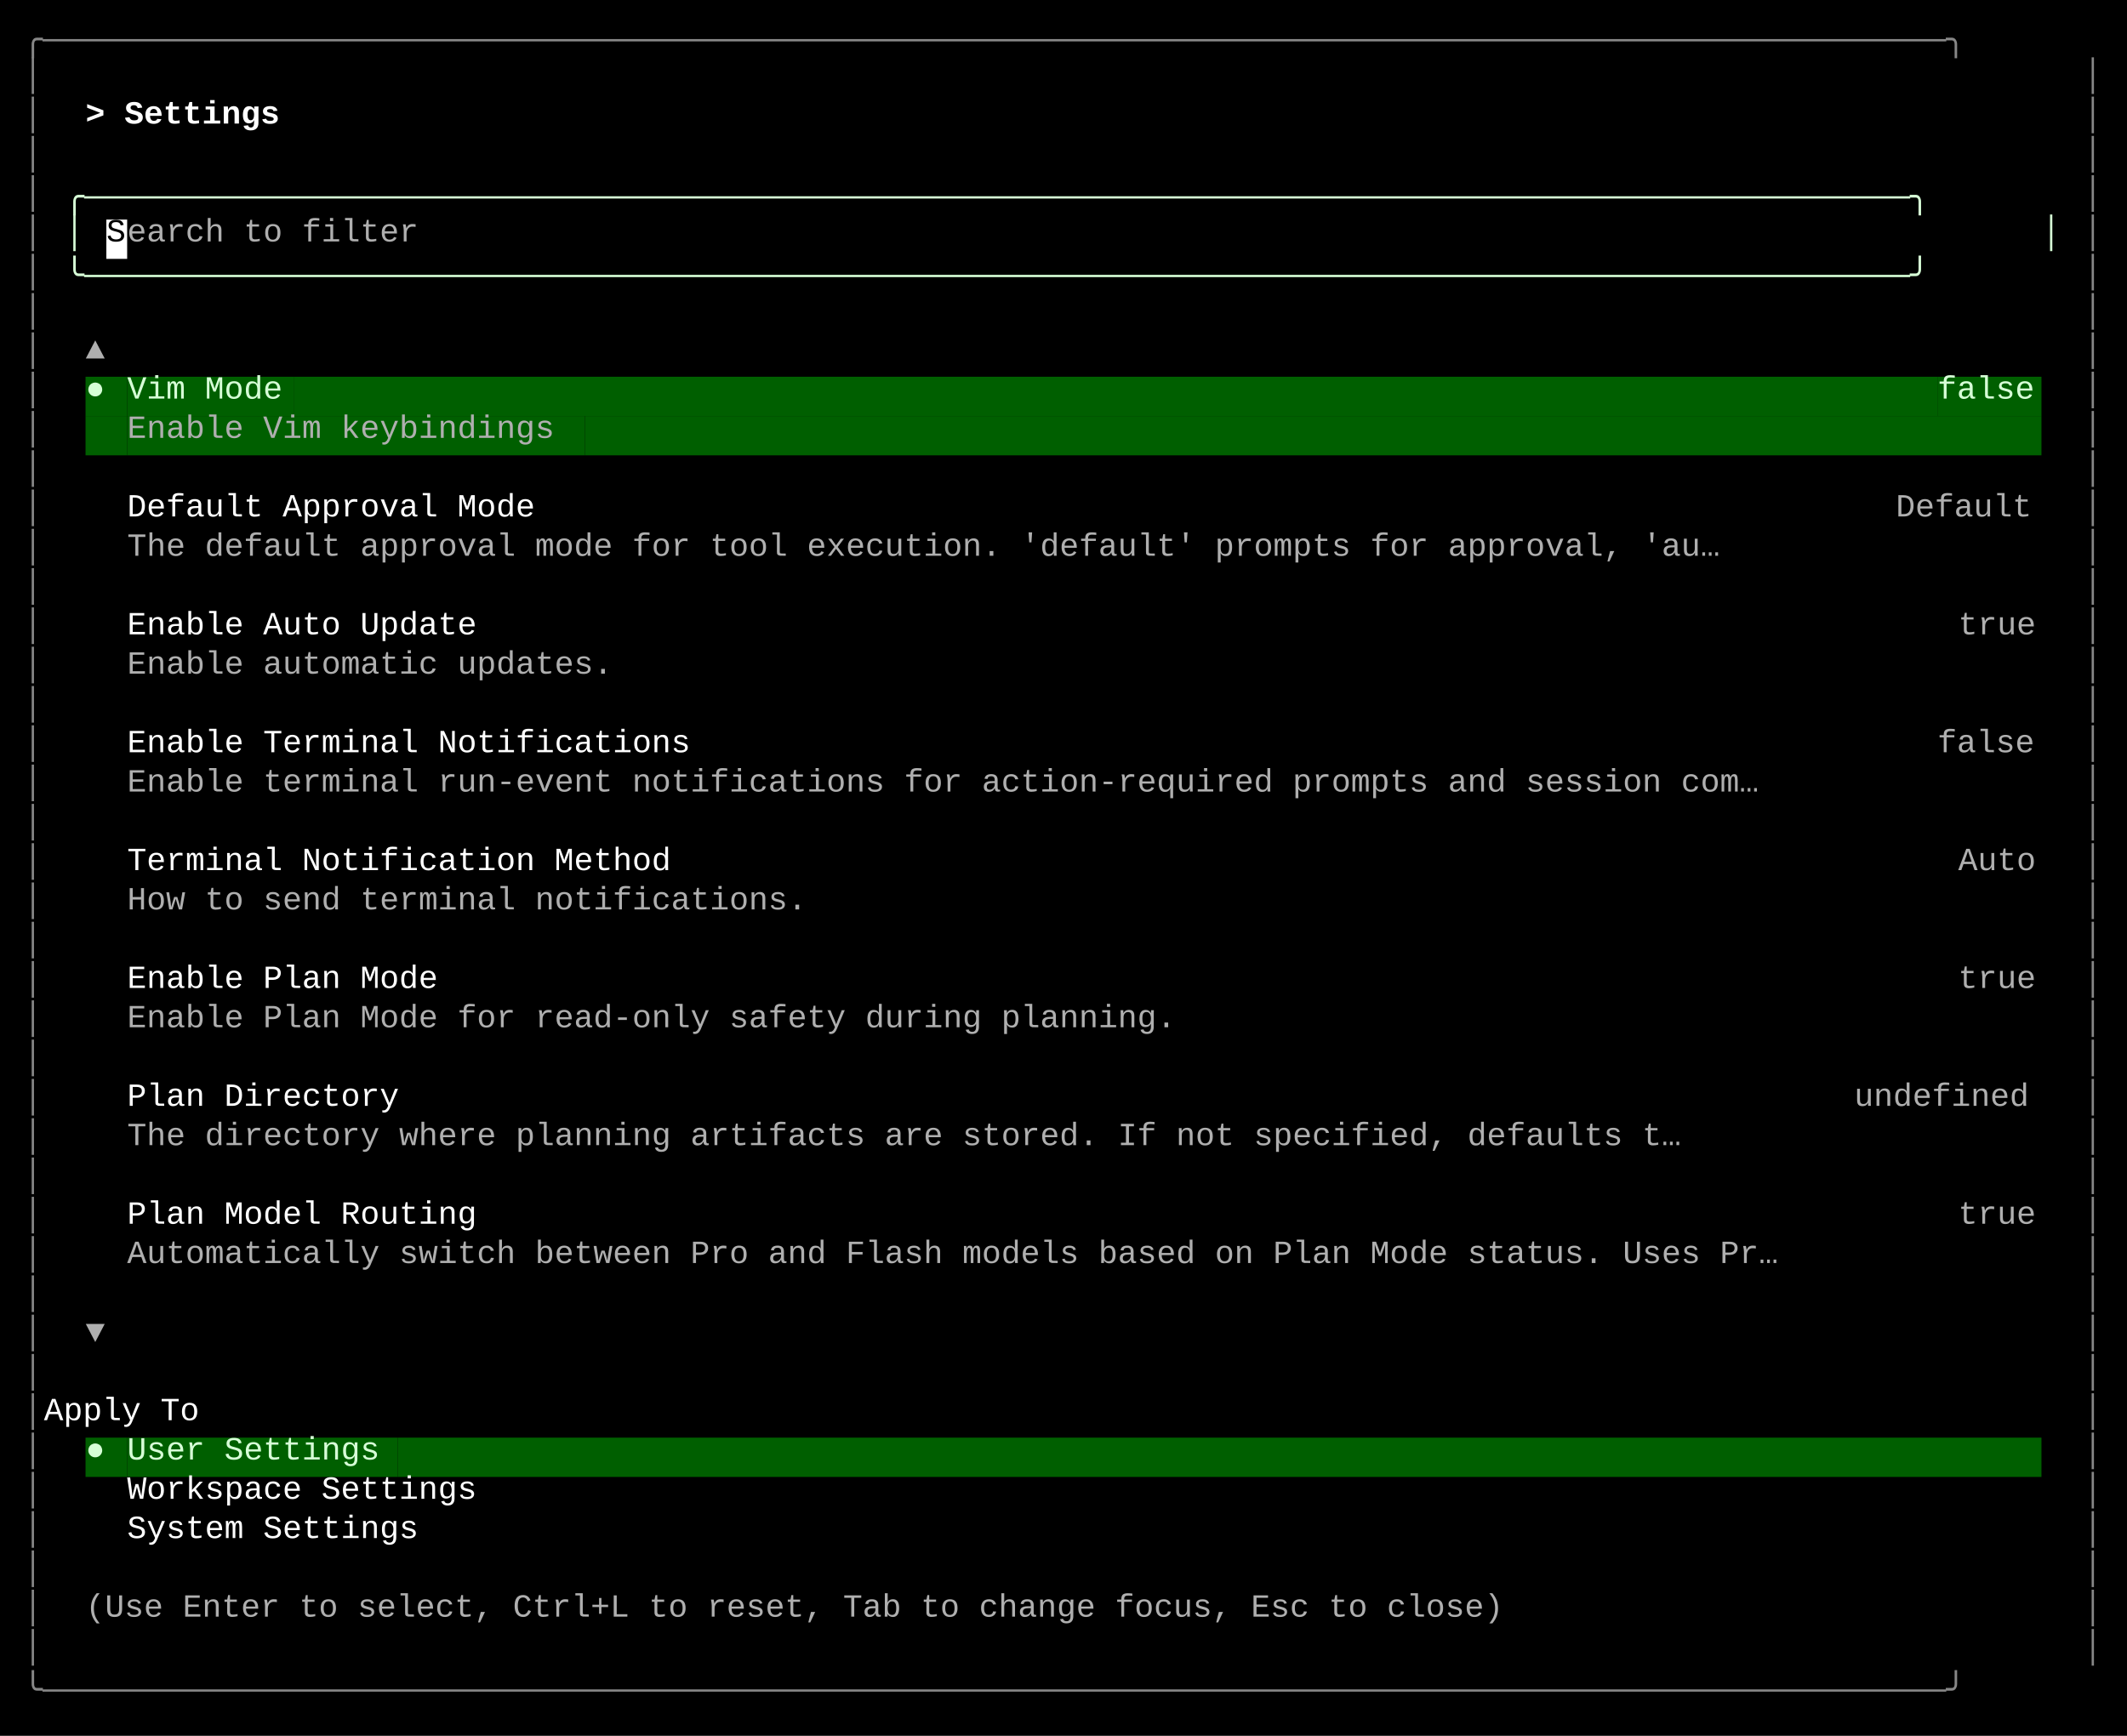
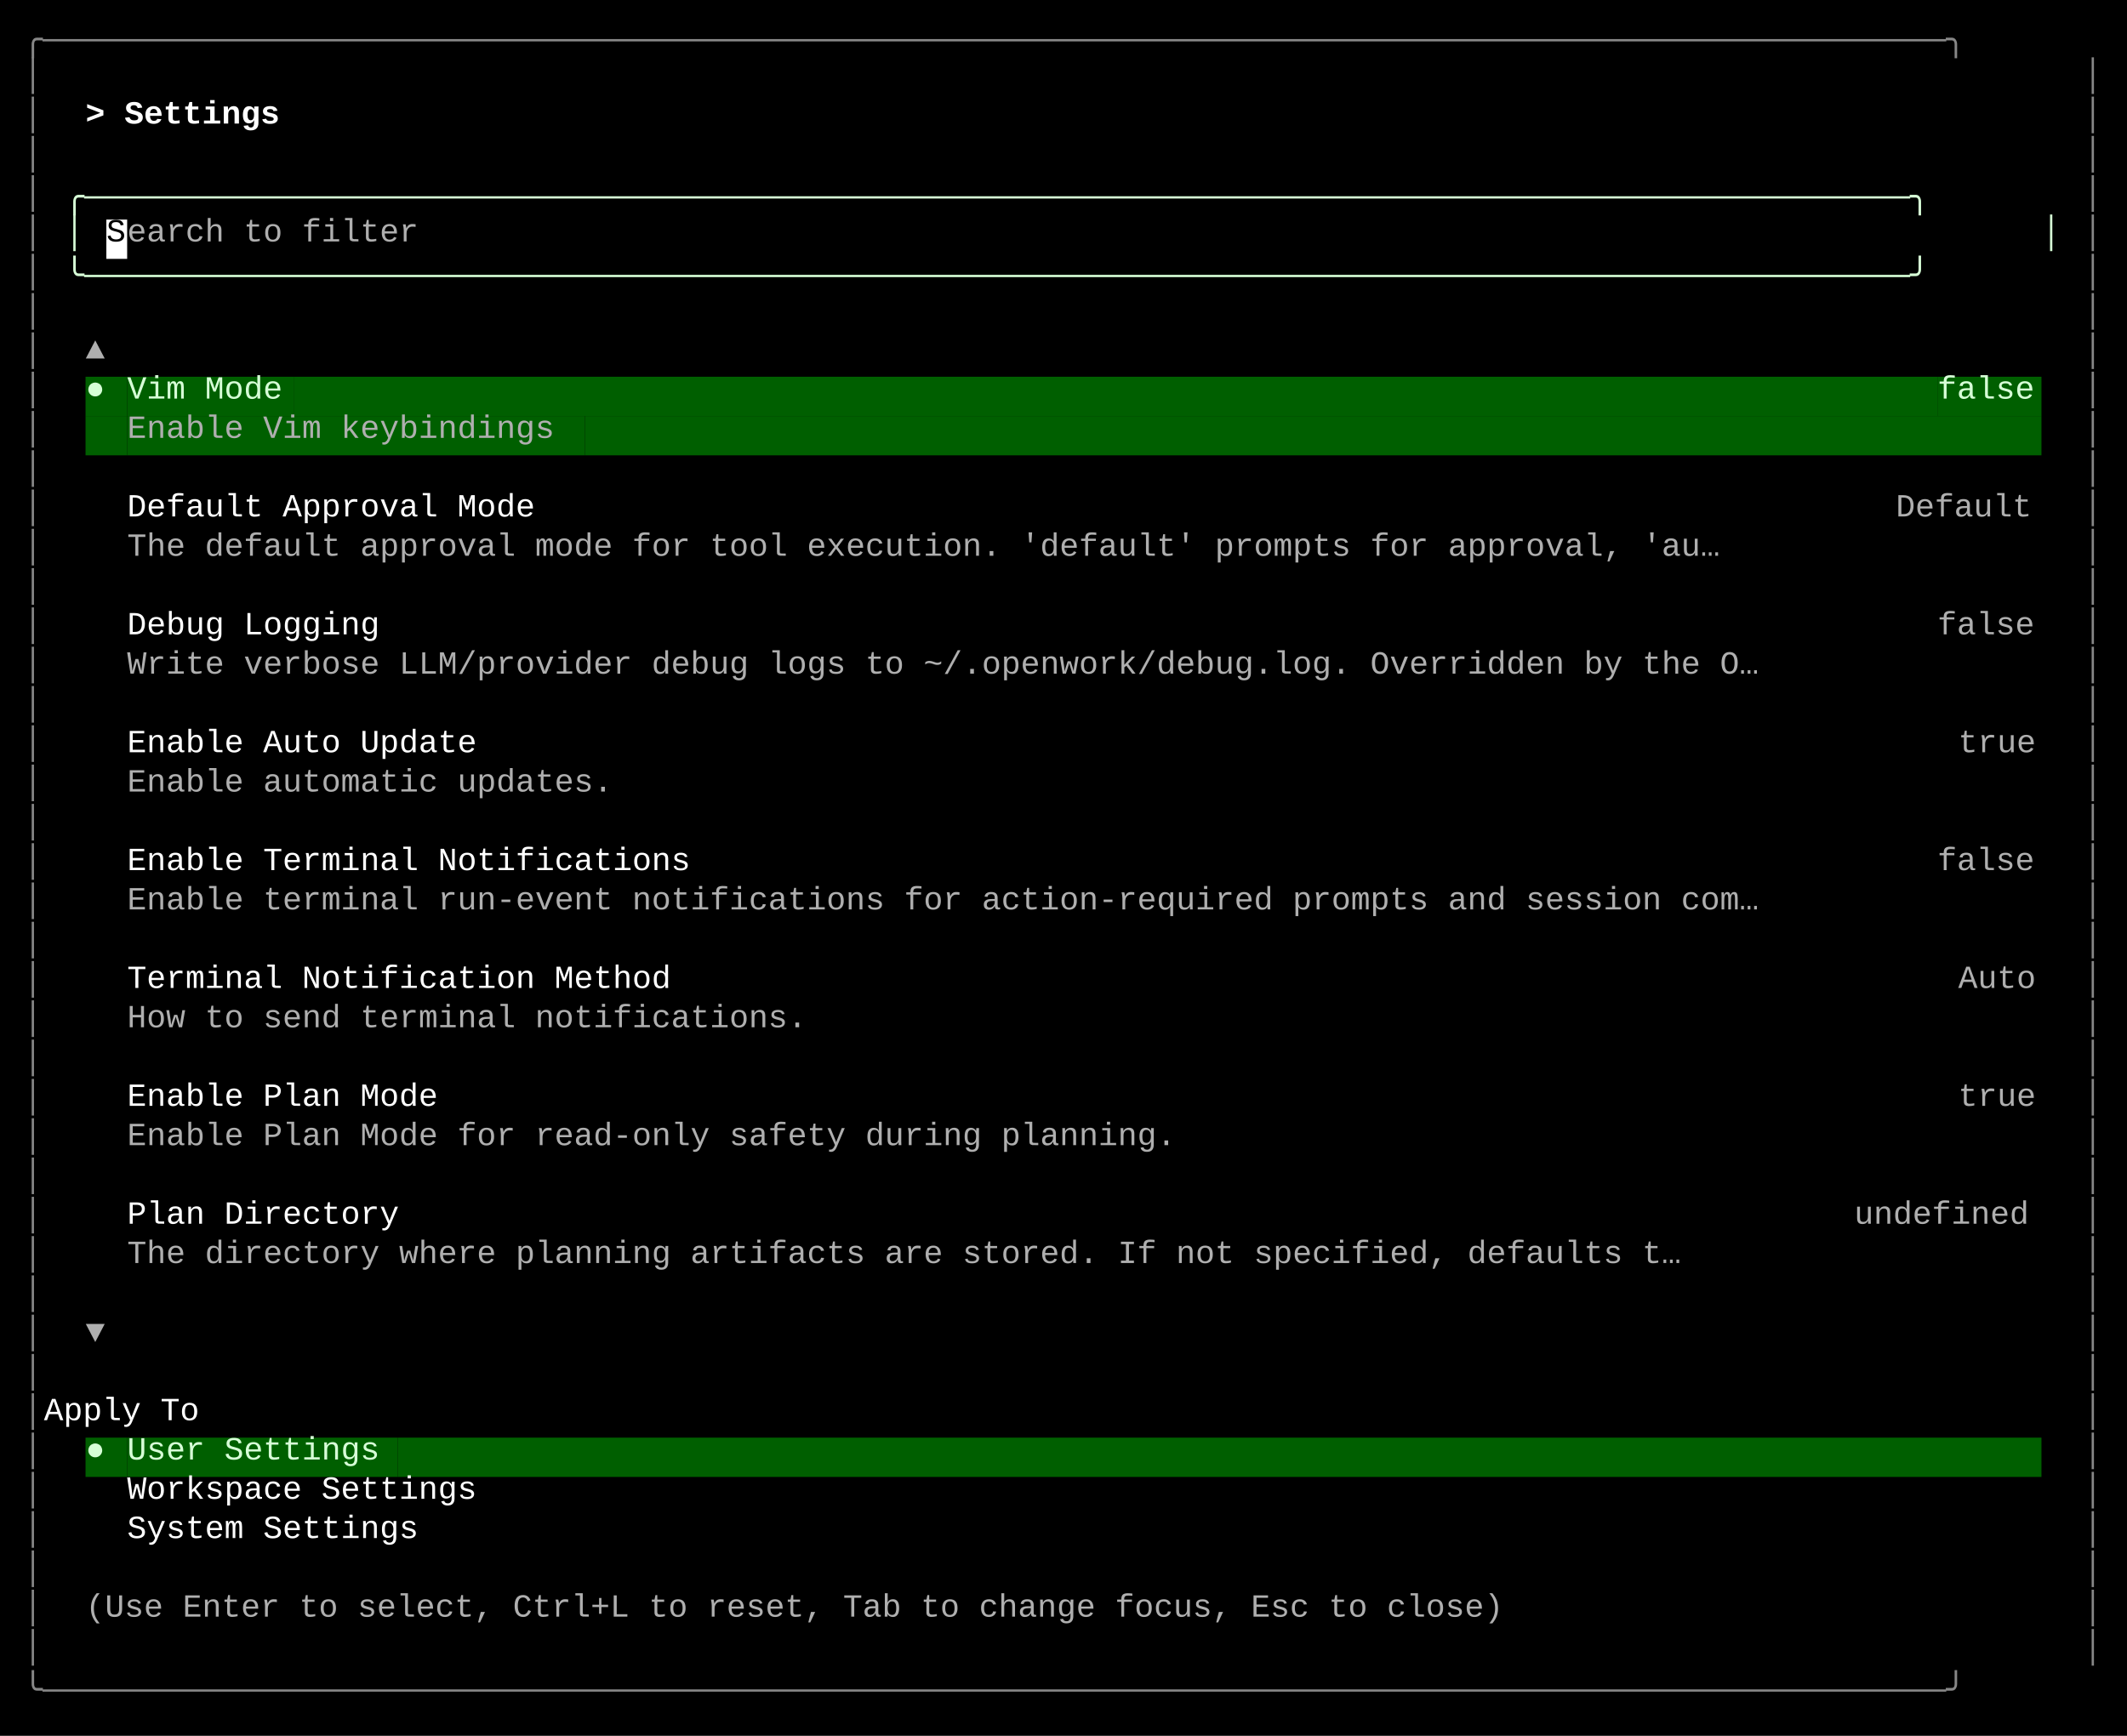
<svg xmlns="http://www.w3.org/2000/svg" width="920" height="751" viewBox="0 0 920 751">
  <style>
    text { font-family: Consolas, "Courier New", monospace; font-size: 14px; dominant-baseline: text-before-edge; white-space: pre; }
  </style>
  <rect width="920" height="751" fill="#000000" />
  <g transform="translate(10, 10)">
    <text x="0" y="2" fill="#878787" textLength="900" lengthAdjust="spacingAndGlyphs">╭──────────────────────────────────────────────────────────────────────────────────────────────────╮</text>
    <text x="0" y="19" fill="#878787" textLength="9" lengthAdjust="spacingAndGlyphs">│</text>
    <text x="891" y="19" fill="#878787" textLength="9" lengthAdjust="spacingAndGlyphs">│</text>
    <text x="0" y="36" fill="#878787" textLength="9" lengthAdjust="spacingAndGlyphs">│</text>
    <text x="27" y="36" fill="#ffffff" textLength="99" lengthAdjust="spacingAndGlyphs" font-weight="bold">&gt; Settings </text>
    <text x="891" y="36" fill="#878787" textLength="9" lengthAdjust="spacingAndGlyphs">│</text>
    <text x="0" y="53" fill="#878787" textLength="9" lengthAdjust="spacingAndGlyphs">│</text>
    <text x="891" y="53" fill="#878787" textLength="9" lengthAdjust="spacingAndGlyphs">│</text>
    <text x="0" y="70" fill="#878787" textLength="9" lengthAdjust="spacingAndGlyphs">│</text>
    <text x="18" y="70" fill="#d7ffd7" textLength="864" lengthAdjust="spacingAndGlyphs">╭──────────────────────────────────────────────────────────────────────────────────────────────╮</text>
    <text x="891" y="70" fill="#878787" textLength="9" lengthAdjust="spacingAndGlyphs">│</text>
    <text x="0" y="87" fill="#878787" textLength="9" lengthAdjust="spacingAndGlyphs">│</text>
    <text x="18" y="87" fill="#d7ffd7" textLength="9" lengthAdjust="spacingAndGlyphs">│</text>
    <rect x="36" y="85" width="9" height="17" fill="#ffffff" />
    <text x="36" y="87" fill="#000000" textLength="9" lengthAdjust="spacingAndGlyphs">S</text>
    <text x="45" y="87" fill="#afafaf" textLength="135" lengthAdjust="spacingAndGlyphs">earch to filter</text>
    <text x="873" y="87" fill="#d7ffd7" textLength="9" lengthAdjust="spacingAndGlyphs">│</text>
    <text x="891" y="87" fill="#878787" textLength="9" lengthAdjust="spacingAndGlyphs">│</text>
    <text x="0" y="104" fill="#878787" textLength="9" lengthAdjust="spacingAndGlyphs">│</text>
    <text x="18" y="104" fill="#d7ffd7" textLength="864" lengthAdjust="spacingAndGlyphs">╰──────────────────────────────────────────────────────────────────────────────────────────────╯</text>
    <text x="891" y="104" fill="#878787" textLength="9" lengthAdjust="spacingAndGlyphs">│</text>
    <text x="0" y="121" fill="#878787" textLength="9" lengthAdjust="spacingAndGlyphs">│</text>
    <text x="891" y="121" fill="#878787" textLength="9" lengthAdjust="spacingAndGlyphs">│</text>
    <text x="0" y="138" fill="#878787" textLength="9" lengthAdjust="spacingAndGlyphs">│</text>
    <text x="27" y="138" fill="#afafaf" textLength="9" lengthAdjust="spacingAndGlyphs">▲</text>
    <text x="891" y="138" fill="#878787" textLength="9" lengthAdjust="spacingAndGlyphs">│</text>
    <text x="0" y="155" fill="#878787" textLength="9" lengthAdjust="spacingAndGlyphs">│</text>
    <rect x="27" y="153" width="9" height="17" fill="#005f00" />
    <text x="27" y="155" fill="#d7ffd7" textLength="9" lengthAdjust="spacingAndGlyphs">●</text>
    <rect x="36" y="153" width="9" height="17" fill="#005f00" />
    <rect x="45" y="153" width="72" height="17" fill="#005f00" />
    <text x="45" y="155" fill="#d7ffd7" textLength="72" lengthAdjust="spacingAndGlyphs">Vim Mode</text>
    <rect x="117" y="153" width="711" height="17" fill="#005f00" />
    <rect x="828" y="153" width="45" height="17" fill="#005f00" />
    <text x="828" y="155" fill="#d7ffd7" textLength="45" lengthAdjust="spacingAndGlyphs">false</text>
    <text x="891" y="155" fill="#878787" textLength="9" lengthAdjust="spacingAndGlyphs">│</text>
    <text x="0" y="172" fill="#878787" textLength="9" lengthAdjust="spacingAndGlyphs">│</text>
    <rect x="27" y="170" width="18" height="17" fill="#005f00" />
    <rect x="45" y="170" width="198" height="17" fill="#005f00" />
    <text x="45" y="172" fill="#afafaf" textLength="198" lengthAdjust="spacingAndGlyphs">Enable Vim keybindings</text>
    <rect x="243" y="170" width="630" height="17" fill="#005f00" />
    <text x="891" y="172" fill="#878787" textLength="9" lengthAdjust="spacingAndGlyphs">│</text>
    <text x="0" y="189" fill="#878787" textLength="9" lengthAdjust="spacingAndGlyphs">│</text>
    <text x="891" y="189" fill="#878787" textLength="9" lengthAdjust="spacingAndGlyphs">│</text>
    <text x="0" y="206" fill="#878787" textLength="9" lengthAdjust="spacingAndGlyphs">│</text>
    <text x="45" y="206" fill="#ffffff" textLength="189" lengthAdjust="spacingAndGlyphs">Default Approval Mode</text>
    <text x="810" y="206" fill="#afafaf" textLength="63" lengthAdjust="spacingAndGlyphs">Default</text>
    <text x="891" y="206" fill="#878787" textLength="9" lengthAdjust="spacingAndGlyphs">│</text>
    <text x="0" y="223" fill="#878787" textLength="9" lengthAdjust="spacingAndGlyphs">│</text>
    <text x="45" y="223" fill="#afafaf" textLength="738" lengthAdjust="spacingAndGlyphs">The default approval mode for tool execution. 'default' prompts for approval, 'au…</text>
    <text x="891" y="223" fill="#878787" textLength="9" lengthAdjust="spacingAndGlyphs">│</text>
    <text x="0" y="240" fill="#878787" textLength="9" lengthAdjust="spacingAndGlyphs">│</text>
    <text x="891" y="240" fill="#878787" textLength="9" lengthAdjust="spacingAndGlyphs">│</text>
    <text x="0" y="257" fill="#878787" textLength="9" lengthAdjust="spacingAndGlyphs">│</text>
-     <text x="45" y="257" fill="#ffffff" textLength="162" lengthAdjust="spacingAndGlyphs">Enable Auto Update</text>
-     <text x="837" y="257" fill="#afafaf" textLength="36" lengthAdjust="spacingAndGlyphs">true</text>
+     <text x="45" y="257" fill="#ffffff" textLength="117" lengthAdjust="spacingAndGlyphs">Debug Logging</text>
+     <text x="828" y="257" fill="#afafaf" textLength="45" lengthAdjust="spacingAndGlyphs">false</text>
    <text x="891" y="257" fill="#878787" textLength="9" lengthAdjust="spacingAndGlyphs">│</text>
    <text x="0" y="274" fill="#878787" textLength="9" lengthAdjust="spacingAndGlyphs">│</text>
-     <text x="45" y="274" fill="#afafaf" textLength="225" lengthAdjust="spacingAndGlyphs">Enable automatic updates.</text>
+     <text x="45" y="274" fill="#afafaf" textLength="756" lengthAdjust="spacingAndGlyphs">Write verbose LLM/provider debug logs to ~/.openwork/debug.log. Overridden by the O…</text>
    <text x="891" y="274" fill="#878787" textLength="9" lengthAdjust="spacingAndGlyphs">│</text>
    <text x="0" y="291" fill="#878787" textLength="9" lengthAdjust="spacingAndGlyphs">│</text>
    <text x="891" y="291" fill="#878787" textLength="9" lengthAdjust="spacingAndGlyphs">│</text>
    <text x="0" y="308" fill="#878787" textLength="9" lengthAdjust="spacingAndGlyphs">│</text>
-     <text x="45" y="308" fill="#ffffff" textLength="261" lengthAdjust="spacingAndGlyphs">Enable Terminal Notifications</text>
-     <text x="828" y="308" fill="#afafaf" textLength="45" lengthAdjust="spacingAndGlyphs">false</text>
+     <text x="45" y="308" fill="#ffffff" textLength="162" lengthAdjust="spacingAndGlyphs">Enable Auto Update</text>
+     <text x="837" y="308" fill="#afafaf" textLength="36" lengthAdjust="spacingAndGlyphs">true</text>
    <text x="891" y="308" fill="#878787" textLength="9" lengthAdjust="spacingAndGlyphs">│</text>
    <text x="0" y="325" fill="#878787" textLength="9" lengthAdjust="spacingAndGlyphs">│</text>
-     <text x="45" y="325" fill="#afafaf" textLength="756" lengthAdjust="spacingAndGlyphs">Enable terminal run-event notifications for action-required prompts and session com…</text>
+     <text x="45" y="325" fill="#afafaf" textLength="225" lengthAdjust="spacingAndGlyphs">Enable automatic updates.</text>
    <text x="891" y="325" fill="#878787" textLength="9" lengthAdjust="spacingAndGlyphs">│</text>
    <text x="0" y="342" fill="#878787" textLength="9" lengthAdjust="spacingAndGlyphs">│</text>
    <text x="891" y="342" fill="#878787" textLength="9" lengthAdjust="spacingAndGlyphs">│</text>
    <text x="0" y="359" fill="#878787" textLength="9" lengthAdjust="spacingAndGlyphs">│</text>
-     <text x="45" y="359" fill="#ffffff" textLength="252" lengthAdjust="spacingAndGlyphs">Terminal Notification Method</text>
-     <text x="837" y="359" fill="#afafaf" textLength="36" lengthAdjust="spacingAndGlyphs">Auto</text>
+     <text x="45" y="359" fill="#ffffff" textLength="261" lengthAdjust="spacingAndGlyphs">Enable Terminal Notifications</text>
+     <text x="828" y="359" fill="#afafaf" textLength="45" lengthAdjust="spacingAndGlyphs">false</text>
    <text x="891" y="359" fill="#878787" textLength="9" lengthAdjust="spacingAndGlyphs">│</text>
    <text x="0" y="376" fill="#878787" textLength="9" lengthAdjust="spacingAndGlyphs">│</text>
-     <text x="45" y="376" fill="#afafaf" textLength="315" lengthAdjust="spacingAndGlyphs">How to send terminal notifications.</text>
+     <text x="45" y="376" fill="#afafaf" textLength="756" lengthAdjust="spacingAndGlyphs">Enable terminal run-event notifications for action-required prompts and session com…</text>
    <text x="891" y="376" fill="#878787" textLength="9" lengthAdjust="spacingAndGlyphs">│</text>
    <text x="0" y="393" fill="#878787" textLength="9" lengthAdjust="spacingAndGlyphs">│</text>
    <text x="891" y="393" fill="#878787" textLength="9" lengthAdjust="spacingAndGlyphs">│</text>
    <text x="0" y="410" fill="#878787" textLength="9" lengthAdjust="spacingAndGlyphs">│</text>
-     <text x="45" y="410" fill="#ffffff" textLength="144" lengthAdjust="spacingAndGlyphs">Enable Plan Mode</text>
-     <text x="837" y="410" fill="#afafaf" textLength="36" lengthAdjust="spacingAndGlyphs">true</text>
+     <text x="45" y="410" fill="#ffffff" textLength="252" lengthAdjust="spacingAndGlyphs">Terminal Notification Method</text>
+     <text x="837" y="410" fill="#afafaf" textLength="36" lengthAdjust="spacingAndGlyphs">Auto</text>
    <text x="891" y="410" fill="#878787" textLength="9" lengthAdjust="spacingAndGlyphs">│</text>
    <text x="0" y="427" fill="#878787" textLength="9" lengthAdjust="spacingAndGlyphs">│</text>
-     <text x="45" y="427" fill="#afafaf" textLength="486" lengthAdjust="spacingAndGlyphs">Enable Plan Mode for read-only safety during planning.</text>
+     <text x="45" y="427" fill="#afafaf" textLength="315" lengthAdjust="spacingAndGlyphs">How to send terminal notifications.</text>
    <text x="891" y="427" fill="#878787" textLength="9" lengthAdjust="spacingAndGlyphs">│</text>
    <text x="0" y="444" fill="#878787" textLength="9" lengthAdjust="spacingAndGlyphs">│</text>
    <text x="891" y="444" fill="#878787" textLength="9" lengthAdjust="spacingAndGlyphs">│</text>
    <text x="0" y="461" fill="#878787" textLength="9" lengthAdjust="spacingAndGlyphs">│</text>
-     <text x="45" y="461" fill="#ffffff" textLength="126" lengthAdjust="spacingAndGlyphs">Plan Directory</text>
-     <text x="792" y="461" fill="#afafaf" textLength="81" lengthAdjust="spacingAndGlyphs">undefined</text>
+     <text x="45" y="461" fill="#ffffff" textLength="144" lengthAdjust="spacingAndGlyphs">Enable Plan Mode</text>
+     <text x="837" y="461" fill="#afafaf" textLength="36" lengthAdjust="spacingAndGlyphs">true</text>
    <text x="891" y="461" fill="#878787" textLength="9" lengthAdjust="spacingAndGlyphs">│</text>
    <text x="0" y="478" fill="#878787" textLength="9" lengthAdjust="spacingAndGlyphs">│</text>
-     <text x="45" y="478" fill="#afafaf" textLength="720" lengthAdjust="spacingAndGlyphs">The directory where planning artifacts are stored. If not specified, defaults t…</text>
+     <text x="45" y="478" fill="#afafaf" textLength="486" lengthAdjust="spacingAndGlyphs">Enable Plan Mode for read-only safety during planning.</text>
    <text x="891" y="478" fill="#878787" textLength="9" lengthAdjust="spacingAndGlyphs">│</text>
    <text x="0" y="495" fill="#878787" textLength="9" lengthAdjust="spacingAndGlyphs">│</text>
    <text x="891" y="495" fill="#878787" textLength="9" lengthAdjust="spacingAndGlyphs">│</text>
    <text x="0" y="512" fill="#878787" textLength="9" lengthAdjust="spacingAndGlyphs">│</text>
-     <text x="45" y="512" fill="#ffffff" textLength="162" lengthAdjust="spacingAndGlyphs">Plan Model Routing</text>
-     <text x="837" y="512" fill="#afafaf" textLength="36" lengthAdjust="spacingAndGlyphs">true</text>
+     <text x="45" y="512" fill="#ffffff" textLength="126" lengthAdjust="spacingAndGlyphs">Plan Directory</text>
+     <text x="792" y="512" fill="#afafaf" textLength="81" lengthAdjust="spacingAndGlyphs">undefined</text>
    <text x="891" y="512" fill="#878787" textLength="9" lengthAdjust="spacingAndGlyphs">│</text>
    <text x="0" y="529" fill="#878787" textLength="9" lengthAdjust="spacingAndGlyphs">│</text>
-     <text x="45" y="529" fill="#afafaf" textLength="765" lengthAdjust="spacingAndGlyphs">Automatically switch between Pro and Flash models based on Plan Mode status. Uses Pr…</text>
+     <text x="45" y="529" fill="#afafaf" textLength="720" lengthAdjust="spacingAndGlyphs">The directory where planning artifacts are stored. If not specified, defaults t…</text>
    <text x="891" y="529" fill="#878787" textLength="9" lengthAdjust="spacingAndGlyphs">│</text>
    <text x="0" y="546" fill="#878787" textLength="9" lengthAdjust="spacingAndGlyphs">│</text>
    <text x="891" y="546" fill="#878787" textLength="9" lengthAdjust="spacingAndGlyphs">│</text>
    <text x="0" y="563" fill="#878787" textLength="9" lengthAdjust="spacingAndGlyphs">│</text>
    <text x="27" y="563" fill="#afafaf" textLength="9" lengthAdjust="spacingAndGlyphs">▼</text>
    <text x="891" y="563" fill="#878787" textLength="9" lengthAdjust="spacingAndGlyphs">│</text>
    <text x="0" y="580" fill="#878787" textLength="9" lengthAdjust="spacingAndGlyphs">│</text>
    <text x="891" y="580" fill="#878787" textLength="9" lengthAdjust="spacingAndGlyphs">│</text>
    <text x="0" y="597" fill="#878787" textLength="9" lengthAdjust="spacingAndGlyphs">│</text>
    <text x="9" y="597" fill="#ffffff" textLength="882" lengthAdjust="spacingAndGlyphs">    Apply To                                                                                      </text>
    <text x="891" y="597" fill="#878787" textLength="9" lengthAdjust="spacingAndGlyphs">│</text>
    <text x="0" y="614" fill="#878787" textLength="9" lengthAdjust="spacingAndGlyphs">│</text>
    <rect x="27" y="612" width="9" height="17" fill="#005f00" />
    <text x="27" y="614" fill="#d7ffd7" textLength="9" lengthAdjust="spacingAndGlyphs">●</text>
    <rect x="36" y="612" width="9" height="17" fill="#005f00" />
    <rect x="45" y="612" width="117" height="17" fill="#005f00" />
    <text x="45" y="614" fill="#d7ffd7" textLength="117" lengthAdjust="spacingAndGlyphs">User Settings</text>
    <rect x="162" y="612" width="711" height="17" fill="#005f00" />
    <text x="891" y="614" fill="#878787" textLength="9" lengthAdjust="spacingAndGlyphs">│</text>
    <text x="0" y="631" fill="#878787" textLength="9" lengthAdjust="spacingAndGlyphs">│</text>
    <text x="45" y="631" fill="#ffffff" textLength="162" lengthAdjust="spacingAndGlyphs">Workspace Settings</text>
    <text x="891" y="631" fill="#878787" textLength="9" lengthAdjust="spacingAndGlyphs">│</text>
    <text x="0" y="648" fill="#878787" textLength="9" lengthAdjust="spacingAndGlyphs">│</text>
    <text x="45" y="648" fill="#ffffff" textLength="135" lengthAdjust="spacingAndGlyphs">System Settings</text>
    <text x="891" y="648" fill="#878787" textLength="9" lengthAdjust="spacingAndGlyphs">│</text>
    <text x="0" y="665" fill="#878787" textLength="9" lengthAdjust="spacingAndGlyphs">│</text>
    <text x="891" y="665" fill="#878787" textLength="9" lengthAdjust="spacingAndGlyphs">│</text>
    <text x="0" y="682" fill="#878787" textLength="9" lengthAdjust="spacingAndGlyphs">│</text>
    <text x="27" y="682" fill="#afafaf" textLength="657" lengthAdjust="spacingAndGlyphs">(Use Enter to select, Ctrl+L to reset, Tab to change focus, Esc to close)</text>
    <text x="891" y="682" fill="#878787" textLength="9" lengthAdjust="spacingAndGlyphs">│</text>
    <text x="0" y="699" fill="#878787" textLength="9" lengthAdjust="spacingAndGlyphs">│</text>
    <text x="891" y="699" fill="#878787" textLength="9" lengthAdjust="spacingAndGlyphs">│</text>
    <text x="0" y="716" fill="#878787" textLength="900" lengthAdjust="spacingAndGlyphs">╰──────────────────────────────────────────────────────────────────────────────────────────────────╯</text>
  </g>
</svg>
